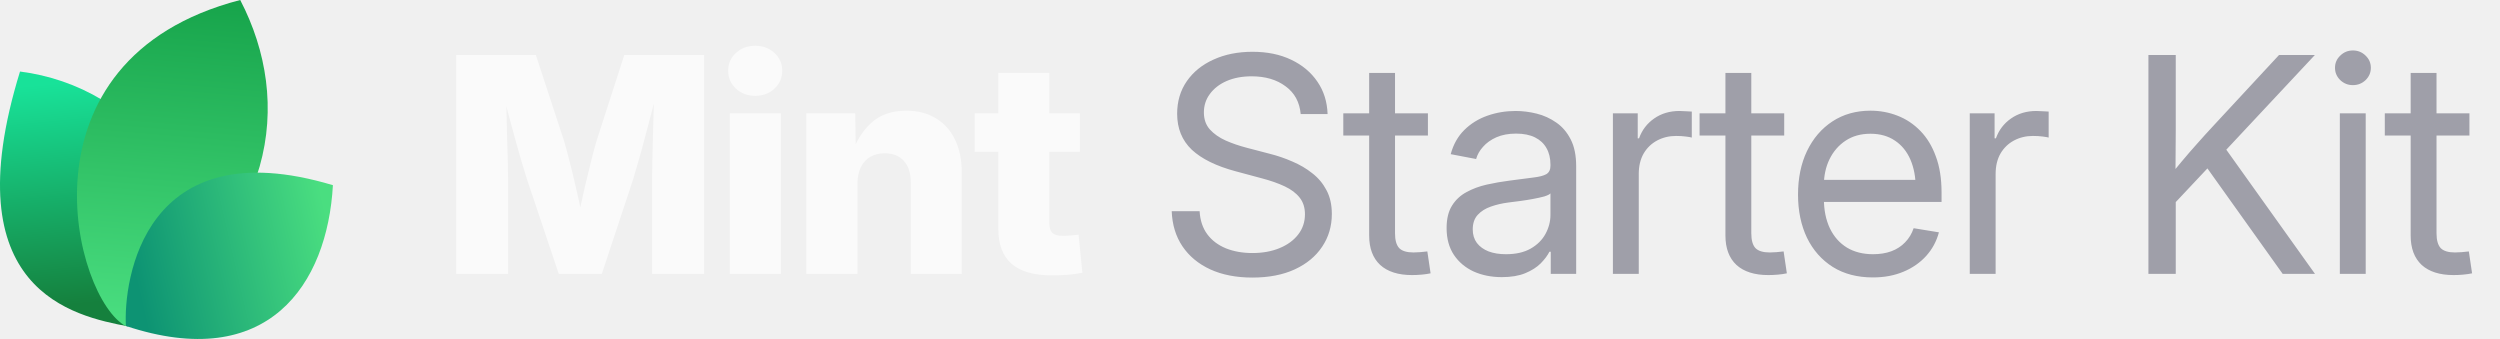
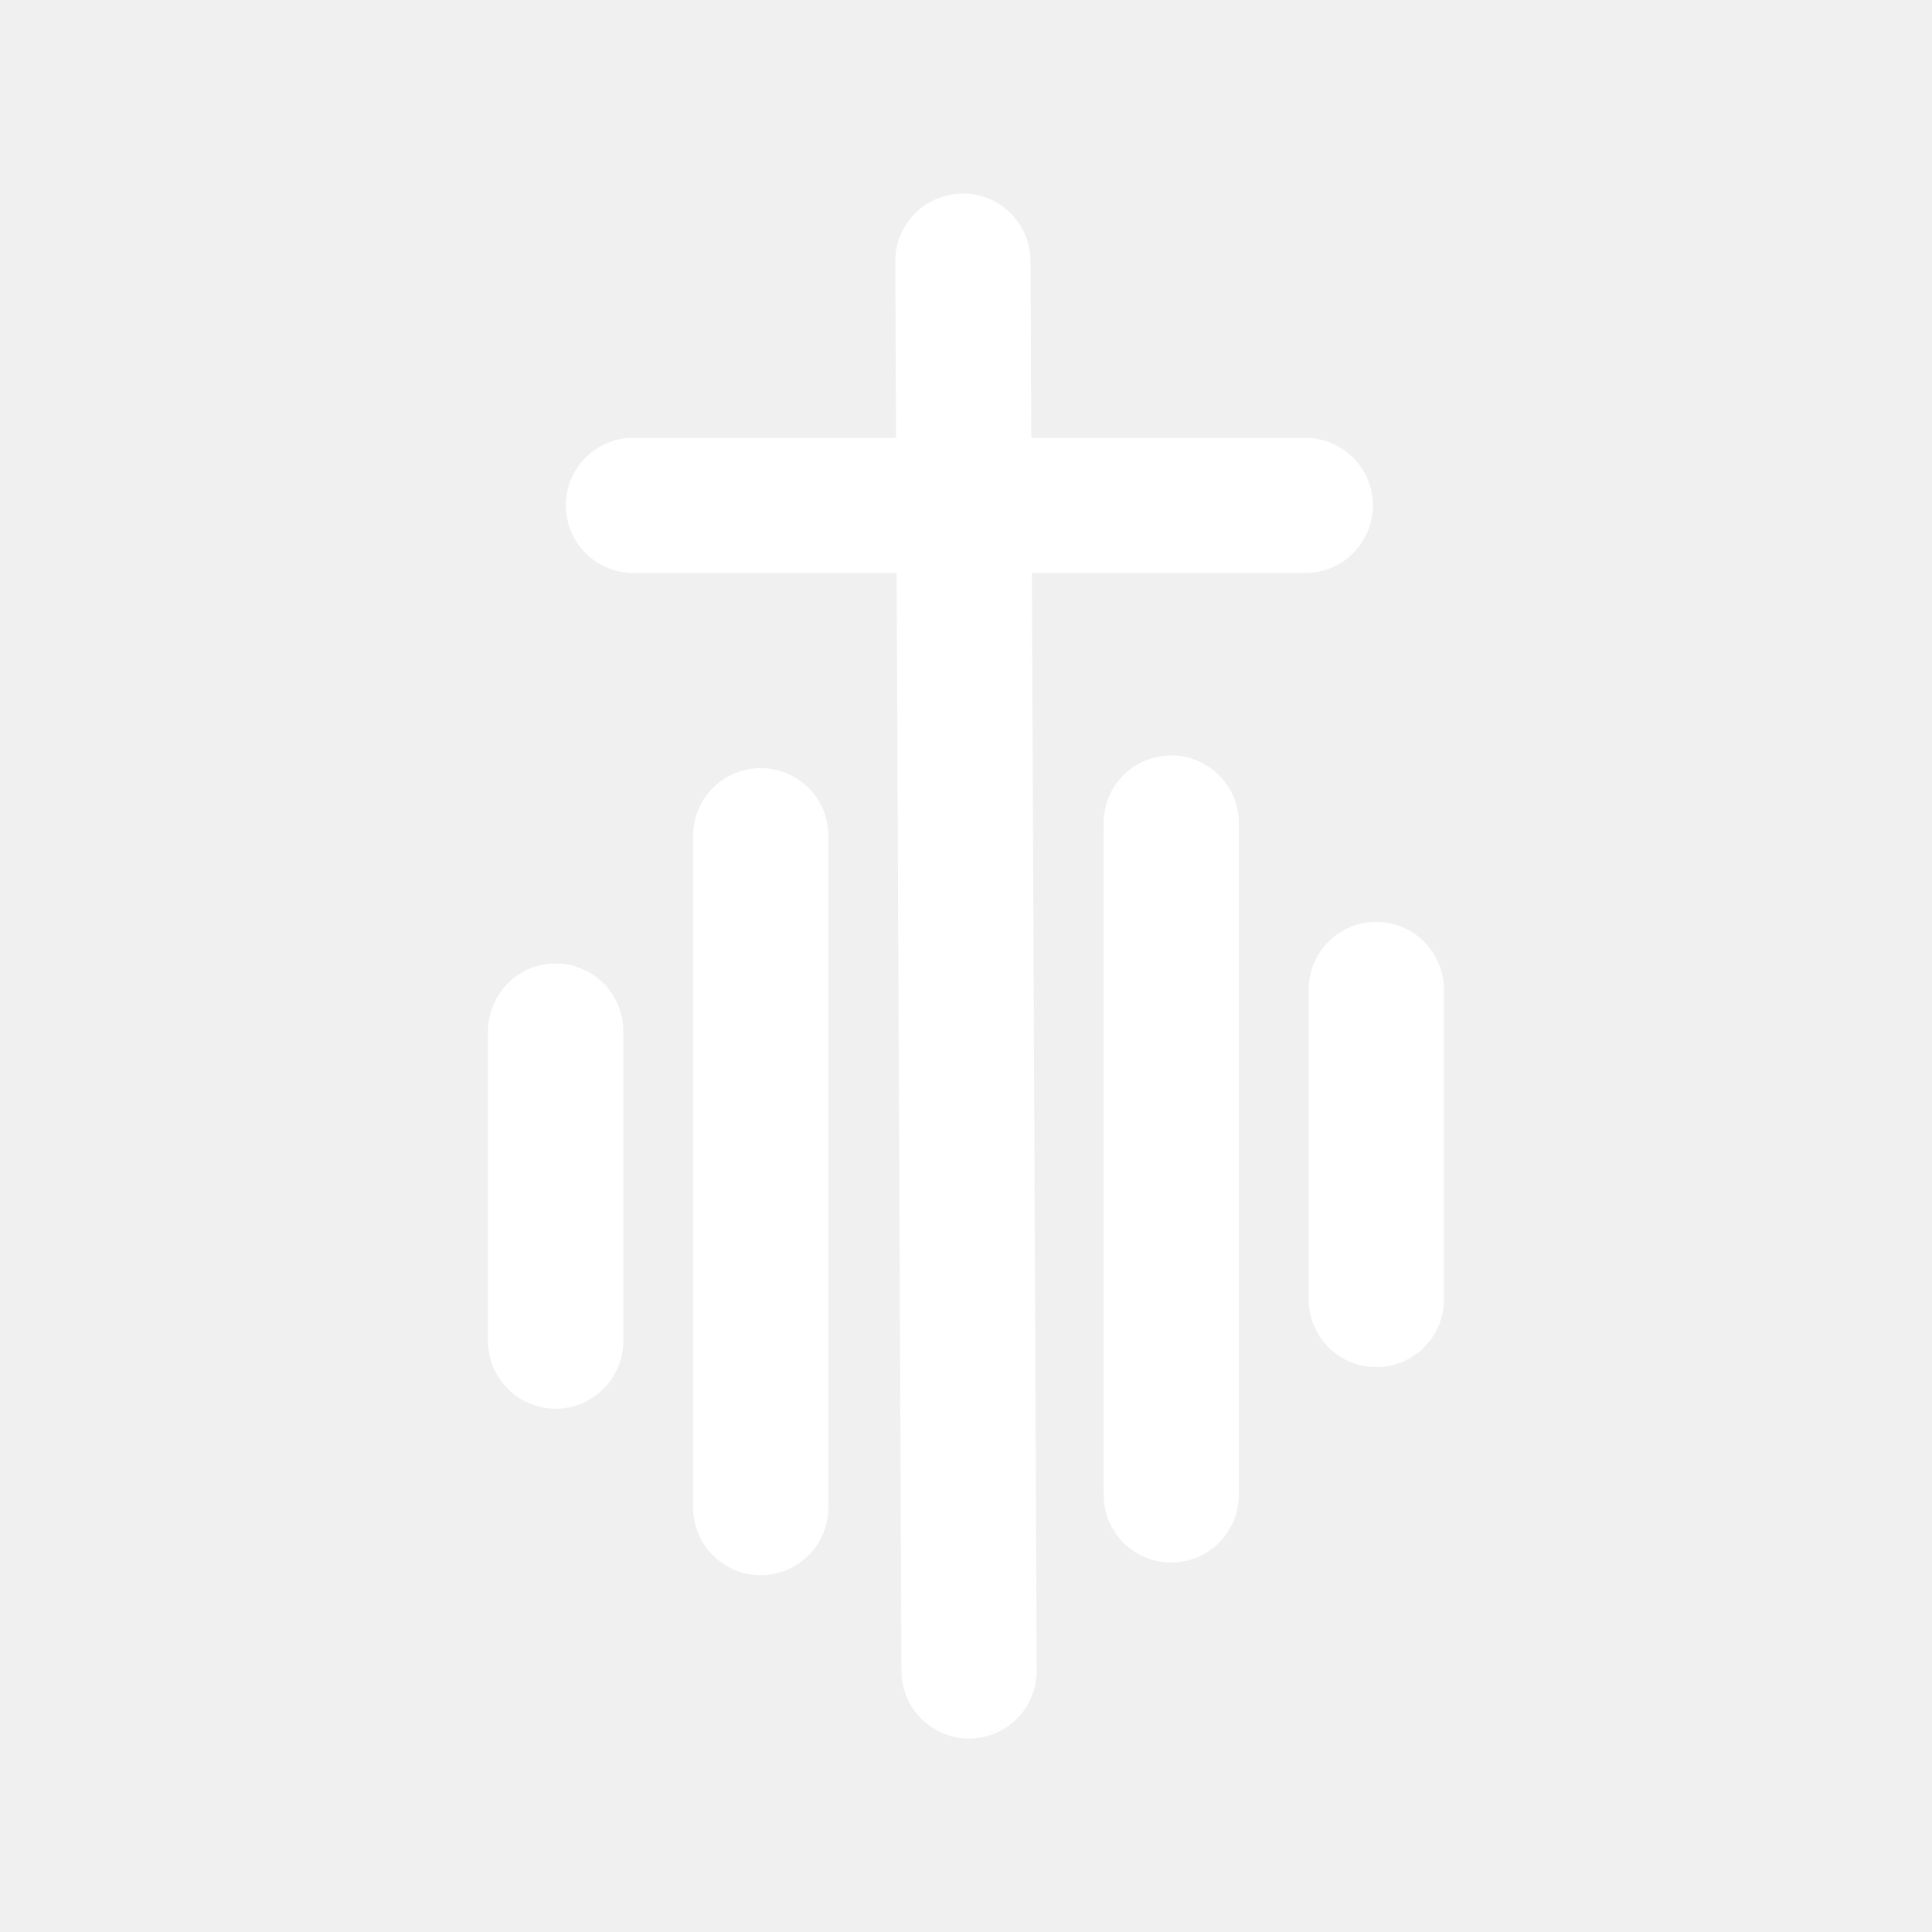
- <svg xmlns="http://www.w3.org/2000/svg" width="177" height="24" viewBox="0 0 177 24" fill="none">
-   <path d="M9.061 23.108C5.268 22.377 -3.391 20.627 1.417 5.064C9.634 6.099 16.973 14.064 9.061 23.108Z" fill="url(#paint0_linear_17557_2145)" />
-   <path d="M8.919 23.094C5.276 21.222 0.784 4.209 17.007 0C20.757 7.193 19.621 16.545 8.919 23.094Z" fill="url(#paint1_linear_17557_2145)" />
-   <path d="M8.914 23.079C8.735 19.882 10.159 9.085 23.57 13.111C23.181 20.123 18.984 26.418 8.914 23.079Z" fill="url(#paint2_linear_17557_2145)" />
-   <path d="M32.301 19.392V3.894H37.938L39.925 9.948C40.036 10.315 40.164 10.787 40.31 11.362C40.462 11.938 40.611 12.552 40.757 13.204C40.91 13.855 41.048 14.483 41.173 15.086C41.305 15.682 41.412 16.192 41.495 16.615H40.695C40.771 16.192 40.871 15.682 40.996 15.086C41.128 14.49 41.267 13.866 41.412 13.214C41.565 12.562 41.714 11.948 41.86 11.373C42.005 10.79 42.133 10.315 42.244 9.948L44.2 3.894H49.848V19.392H46.166V12.704C46.166 12.357 46.173 11.917 46.187 11.383C46.2 10.849 46.214 10.27 46.228 9.646C46.249 9.022 46.266 8.391 46.28 7.753C46.301 7.115 46.311 6.519 46.311 5.964H46.623C46.485 6.561 46.332 7.181 46.166 7.826C45.999 8.471 45.833 9.102 45.666 9.719C45.507 10.336 45.351 10.901 45.198 11.414C45.053 11.928 44.928 12.357 44.824 12.704L42.608 19.392H39.561L37.314 12.704C37.203 12.357 37.072 11.928 36.919 11.414C36.773 10.901 36.614 10.34 36.441 9.729C36.274 9.112 36.104 8.481 35.931 7.836C35.764 7.192 35.608 6.567 35.463 5.964H35.827C35.834 6.512 35.844 7.105 35.858 7.743C35.872 8.374 35.886 9.005 35.9 9.636C35.92 10.26 35.938 10.839 35.952 11.373C35.965 11.907 35.972 12.351 35.972 12.704V19.392H32.301ZM51.668 19.392V8.024H55.288V19.392H51.668ZM53.468 6.786C52.927 6.786 52.473 6.616 52.105 6.276C51.738 5.93 51.554 5.507 51.554 5.007C51.554 4.508 51.738 4.088 52.105 3.749C52.473 3.409 52.927 3.239 53.468 3.239C54.009 3.239 54.463 3.409 54.83 3.749C55.198 4.082 55.382 4.501 55.382 5.007C55.382 5.507 55.198 5.93 54.83 6.276C54.463 6.616 54.009 6.786 53.468 6.786ZM60.708 13.027V19.392H57.088V8.024H60.551L60.593 10.967H60.281C60.593 10.024 61.061 9.268 61.685 8.7C62.309 8.124 63.138 7.836 64.171 7.836C64.975 7.836 65.672 8.017 66.262 8.377C66.851 8.731 67.302 9.234 67.614 9.885C67.933 10.537 68.092 11.307 68.092 12.194V19.392H64.483V12.912C64.483 12.26 64.32 11.754 63.994 11.394C63.675 11.033 63.221 10.853 62.632 10.853C62.25 10.853 61.914 10.936 61.623 11.102C61.332 11.269 61.106 11.515 60.947 11.841C60.787 12.16 60.708 12.555 60.708 13.027ZM76.456 8.024V10.749H69.008V8.024H76.456ZM70.683 5.163H74.292V15.783C74.292 16.102 74.361 16.334 74.5 16.48C74.646 16.625 74.899 16.698 75.259 16.698C75.405 16.698 75.596 16.688 75.831 16.667C76.074 16.646 76.251 16.629 76.362 16.615L76.632 19.309C76.313 19.378 75.963 19.427 75.582 19.455C75.207 19.482 74.836 19.496 74.469 19.496C73.2 19.496 72.25 19.222 71.619 18.674C70.995 18.127 70.683 17.308 70.683 16.22V5.163Z" fill="#FAFAFA" />
-   <path d="M88.667 19.652C87.523 19.652 86.528 19.458 85.682 19.07C84.843 18.681 84.188 18.137 83.716 17.437C83.245 16.736 82.992 15.908 82.957 14.951H84.933C84.968 15.596 85.148 16.14 85.474 16.584C85.8 17.021 86.24 17.354 86.795 17.582C87.35 17.804 87.974 17.915 88.667 17.915C89.388 17.915 90.026 17.801 90.581 17.572C91.143 17.343 91.583 17.024 91.902 16.615C92.228 16.199 92.391 15.717 92.391 15.169C92.391 14.698 92.266 14.306 92.017 13.994C91.767 13.675 91.413 13.408 90.956 13.193C90.498 12.978 89.954 12.787 89.323 12.621L87.502 12.132C86.123 11.765 85.082 11.255 84.382 10.603C83.689 9.944 83.342 9.095 83.342 8.055C83.342 7.174 83.571 6.404 84.028 5.746C84.486 5.087 85.117 4.577 85.921 4.217C86.726 3.849 87.645 3.666 88.678 3.666C89.718 3.666 90.63 3.853 91.413 4.227C92.204 4.602 92.824 5.122 93.275 5.787C93.726 6.446 93.965 7.209 93.993 8.076H92.089C92.013 7.23 91.656 6.574 91.018 6.11C90.387 5.638 89.586 5.403 88.615 5.403C87.95 5.403 87.36 5.513 86.847 5.735C86.341 5.957 85.946 6.262 85.661 6.651C85.377 7.032 85.235 7.469 85.235 7.961C85.235 8.447 85.377 8.849 85.661 9.168C85.946 9.48 86.317 9.74 86.774 9.948C87.232 10.149 87.724 10.319 88.251 10.457L89.884 10.884C90.439 11.023 90.977 11.206 91.496 11.435C92.023 11.657 92.495 11.934 92.911 12.267C93.334 12.593 93.67 12.995 93.92 13.474C94.17 13.945 94.294 14.504 94.294 15.149C94.294 16.015 94.066 16.788 93.608 17.468C93.157 18.148 92.512 18.681 91.673 19.07C90.834 19.458 89.832 19.652 88.667 19.652ZM101.097 8.024V9.594H95.106V8.024H101.097ZM96.937 5.163H98.767V16.521C98.767 17 98.865 17.347 99.059 17.562C99.26 17.77 99.6 17.874 100.078 17.874C100.21 17.874 100.366 17.867 100.546 17.853C100.733 17.832 100.903 17.815 101.056 17.801L101.285 19.351C101.097 19.392 100.886 19.423 100.65 19.444C100.414 19.465 100.189 19.475 99.974 19.475C98.996 19.475 98.244 19.236 97.717 18.758C97.197 18.272 96.937 17.579 96.937 16.677V5.163ZM106.33 19.621C105.595 19.621 104.932 19.489 104.343 19.226C103.754 18.955 103.285 18.564 102.939 18.05C102.592 17.53 102.419 16.896 102.419 16.147C102.419 15.495 102.547 14.965 102.804 14.556C103.06 14.146 103.403 13.828 103.833 13.599C104.263 13.363 104.742 13.186 105.269 13.068C105.796 12.95 106.333 12.857 106.881 12.787C107.574 12.69 108.132 12.617 108.555 12.569C108.978 12.52 109.287 12.441 109.481 12.33C109.675 12.212 109.772 12.014 109.772 11.737V11.654C109.772 11.203 109.679 10.815 109.492 10.489C109.311 10.163 109.041 9.91 108.68 9.729C108.32 9.549 107.872 9.459 107.338 9.459C106.805 9.459 106.34 9.546 105.945 9.719C105.556 9.892 105.241 10.118 104.998 10.395C104.755 10.665 104.593 10.953 104.509 11.258L102.71 10.915C102.897 10.222 103.22 9.65 103.677 9.199C104.135 8.748 104.679 8.412 105.31 8.19C105.941 7.968 106.607 7.857 107.307 7.857C107.8 7.857 108.295 7.92 108.795 8.044C109.301 8.169 109.765 8.381 110.188 8.679C110.611 8.97 110.951 9.369 111.208 9.875C111.464 10.374 111.593 11.005 111.593 11.768V19.392H109.793V17.822H109.7C109.568 18.085 109.363 18.359 109.086 18.643C108.809 18.921 108.444 19.153 107.994 19.34C107.543 19.527 106.988 19.621 106.33 19.621ZM106.621 17.998C107.321 17.998 107.904 17.867 108.368 17.603C108.84 17.333 109.19 16.986 109.419 16.563C109.654 16.133 109.772 15.682 109.772 15.211V13.692C109.703 13.769 109.554 13.841 109.325 13.911C109.096 13.973 108.829 14.032 108.524 14.088C108.226 14.143 107.921 14.192 107.609 14.233C107.304 14.275 107.033 14.309 106.798 14.337C106.354 14.393 105.938 14.49 105.549 14.628C105.168 14.76 104.86 14.954 104.624 15.211C104.388 15.467 104.27 15.811 104.27 16.241C104.27 16.615 104.367 16.934 104.561 17.198C104.762 17.461 105.04 17.662 105.393 17.801C105.747 17.933 106.156 17.998 106.621 17.998ZM114.193 19.392V8.024H115.951V9.792H116.045C116.253 9.209 116.61 8.741 117.116 8.388C117.622 8.034 118.219 7.857 118.905 7.857C119.058 7.857 119.217 7.864 119.384 7.878C119.55 7.885 119.682 7.892 119.779 7.899V9.74C119.716 9.719 119.578 9.695 119.363 9.667C119.155 9.639 118.922 9.625 118.666 9.625C118.174 9.625 117.726 9.733 117.324 9.948C116.922 10.163 116.603 10.471 116.367 10.874C116.138 11.276 116.024 11.758 116.024 12.319V19.392H114.193ZM126.322 8.024V9.594H120.33V8.024H126.322ZM122.161 5.163H123.992V16.521C123.992 17 124.089 17.347 124.283 17.562C124.484 17.77 124.824 17.874 125.302 17.874C125.434 17.874 125.59 17.867 125.77 17.853C125.958 17.832 126.127 17.815 126.28 17.801L126.509 19.351C126.322 19.392 126.11 19.423 125.874 19.444C125.639 19.465 125.413 19.475 125.198 19.475C124.221 19.475 123.468 19.236 122.941 18.758C122.421 18.272 122.161 17.579 122.161 16.677V5.163ZM132.604 19.642C131.502 19.642 130.555 19.396 129.765 18.903C128.974 18.404 128.364 17.714 127.934 16.834C127.511 15.946 127.3 14.927 127.3 13.775C127.3 12.611 127.511 11.584 127.934 10.697C128.364 9.802 128.964 9.102 129.734 8.596C130.51 8.089 131.408 7.836 132.428 7.836C133.1 7.836 133.738 7.954 134.341 8.19C134.952 8.426 135.489 8.783 135.954 9.261C136.425 9.74 136.793 10.343 137.056 11.071C137.327 11.792 137.462 12.645 137.462 13.63V14.296H128.433V12.735H136.463L135.631 13.297C135.631 12.541 135.506 11.876 135.257 11.3C135.007 10.725 134.643 10.277 134.165 9.958C133.686 9.632 133.107 9.469 132.428 9.469C131.748 9.469 131.162 9.632 130.67 9.958C130.177 10.284 129.796 10.725 129.526 11.279C129.262 11.827 129.13 12.441 129.13 13.12V14.046C129.13 14.864 129.273 15.572 129.557 16.168C129.841 16.757 130.243 17.211 130.763 17.53C131.283 17.842 131.901 17.998 132.615 17.998C133.093 17.998 133.523 17.929 133.905 17.79C134.293 17.645 134.619 17.433 134.882 17.156C135.153 16.879 135.354 16.546 135.486 16.157L137.275 16.449C137.108 17.08 136.81 17.634 136.38 18.113C135.95 18.591 135.413 18.966 134.768 19.236C134.123 19.507 133.402 19.642 132.604 19.642ZM139.459 19.392V8.024H141.217V9.792H141.311C141.519 9.209 141.876 8.741 142.382 8.388C142.888 8.034 143.485 7.857 144.171 7.857C144.324 7.857 144.483 7.864 144.649 7.878C144.816 7.885 144.948 7.892 145.045 7.899V9.74C144.982 9.719 144.844 9.695 144.629 9.667C144.421 9.639 144.188 9.625 143.932 9.625C143.439 9.625 142.992 9.733 142.59 9.948C142.188 10.163 141.869 10.471 141.633 10.874C141.404 11.276 141.29 11.758 141.29 12.319V19.392H139.459ZM153.429 14.961V12.715C153.783 12.257 154.136 11.82 154.49 11.404C154.844 10.981 155.204 10.565 155.572 10.156C155.939 9.74 156.314 9.327 156.695 8.918L161.355 3.894H163.893L157.277 10.967H157.184L153.429 14.961ZM152.108 19.392V3.894H154.043V9.241L154.022 12.559L154.043 13.505V19.392H152.108ZM161.615 19.392L155.967 11.477L157.173 9.969L163.903 19.392H161.615ZM165.661 19.392V8.024H167.492V19.392H165.661ZM166.587 6.027C166.24 6.027 165.942 5.909 165.692 5.673C165.443 5.43 165.318 5.139 165.318 4.799C165.318 4.459 165.443 4.172 165.692 3.936C165.942 3.693 166.24 3.572 166.587 3.572C166.934 3.572 167.232 3.693 167.482 3.936C167.731 4.172 167.856 4.459 167.856 4.799C167.856 5.139 167.731 5.43 167.482 5.673C167.232 5.909 166.934 6.027 166.587 6.027ZM174.836 8.024V9.594H168.844V8.024H174.836ZM170.675 5.163H172.506V16.521C172.506 17 172.603 17.347 172.797 17.562C172.998 17.77 173.338 17.874 173.816 17.874C173.948 17.874 174.104 17.867 174.284 17.853C174.472 17.832 174.641 17.815 174.794 17.801L175.023 19.351C174.836 19.392 174.624 19.423 174.388 19.444C174.153 19.465 173.927 19.475 173.712 19.475C172.735 19.475 171.982 19.236 171.455 18.758C170.935 18.272 170.675 17.579 170.675 16.677V5.163Z" fill="#9F9FA9" />
-   <defs>
-     <linearGradient id="paint0_linear_17557_2145" x1="3.776" y1="5.916" x2="5.232" y2="21.559" gradientUnits="userSpaceOnUse">
-       <stop stop-color="#18E299" />
-       <stop offset="1" stop-color="#15803D" />
-     </linearGradient>
-     <linearGradient id="paint1_linear_17557_2145" x1="12.171" y1="-0.718" x2="10.19" y2="22.983" gradientUnits="userSpaceOnUse">
-       <stop stop-color="#16A34A" />
-       <stop offset="1" stop-color="#4ADE80" />
-     </linearGradient>
-     <linearGradient id="paint2_linear_17557_2145" x1="23.133" y1="15.353" x2="9.338" y2="18.52" gradientUnits="userSpaceOnUse">
-       <stop stop-color="#4ADE80" />
-       <stop offset="1" stop-color="#0D9373" />
-     </linearGradient>
-   </defs>
+ <svg xmlns="http://www.w3.org/2000/svg" width="512" zoomAndPan="magnify" viewBox="0 0 384 384" height="512" preserveAspectRatio="xMidYMid meet" version="1.0">
+   <path stroke-linecap="round" transform="matrix(0.00286576, 0.655512, -0.655512, 0.00286576, 204.7637, 38.40301)" fill="none" stroke-linejoin="miter" d="M 20.498 20.503 L 447.961 20.5 " stroke="#ffffff" stroke-width="41" stroke-opacity="1" stroke-miterlimit="4" />
+   <path stroke-linecap="round" transform="matrix(0, 0.655518, -0.655518, 0, 246.2311, 150.14)" fill="none" stroke-linejoin="miter" d="M 20.5 20.5 L 224.227 20.5 " stroke="#ffffff" stroke-width="41" stroke-opacity="1" stroke-miterlimit="4" />
+   <path stroke-linecap="round" transform="matrix(0, 0.655518, -0.655518, 0, 286.9878, 183.2298)" fill="none" stroke-linejoin="miter" d="M 20.5 20.498 L 114.498 20.498 " stroke="#ffffff" stroke-width="41" stroke-opacity="1" stroke-miterlimit="4" />
+   <path stroke-linecap="round" transform="matrix(0, -0.655518, 0.655518, 0, 137.7639, 313.0833)" fill="none" stroke-linejoin="miter" d="M 20.501 20.502 L 224.228 20.502 " stroke="#ffffff" stroke-width="41" stroke-opacity="1" stroke-miterlimit="4" />
+   <path stroke-linecap="round" transform="matrix(0, -0.655518, 0.655518, 0, 97.00299, 279.9934)" fill="none" stroke-linejoin="miter" d="M 20.501 20.5 L 114.499 20.5 " stroke="#ffffff" stroke-width="41" stroke-opacity="1" stroke-miterlimit="4" />
+   <path stroke-linecap="round" transform="matrix(-0.655518, 0, 0, -0.655518, 272.8775, 113.8928)" fill="none" stroke-linejoin="miter" d="M 20.503 20.502 L 224.224 20.502 " stroke="#ffffff" stroke-width="41" stroke-opacity="1" stroke-miterlimit="4" />
</svg>
